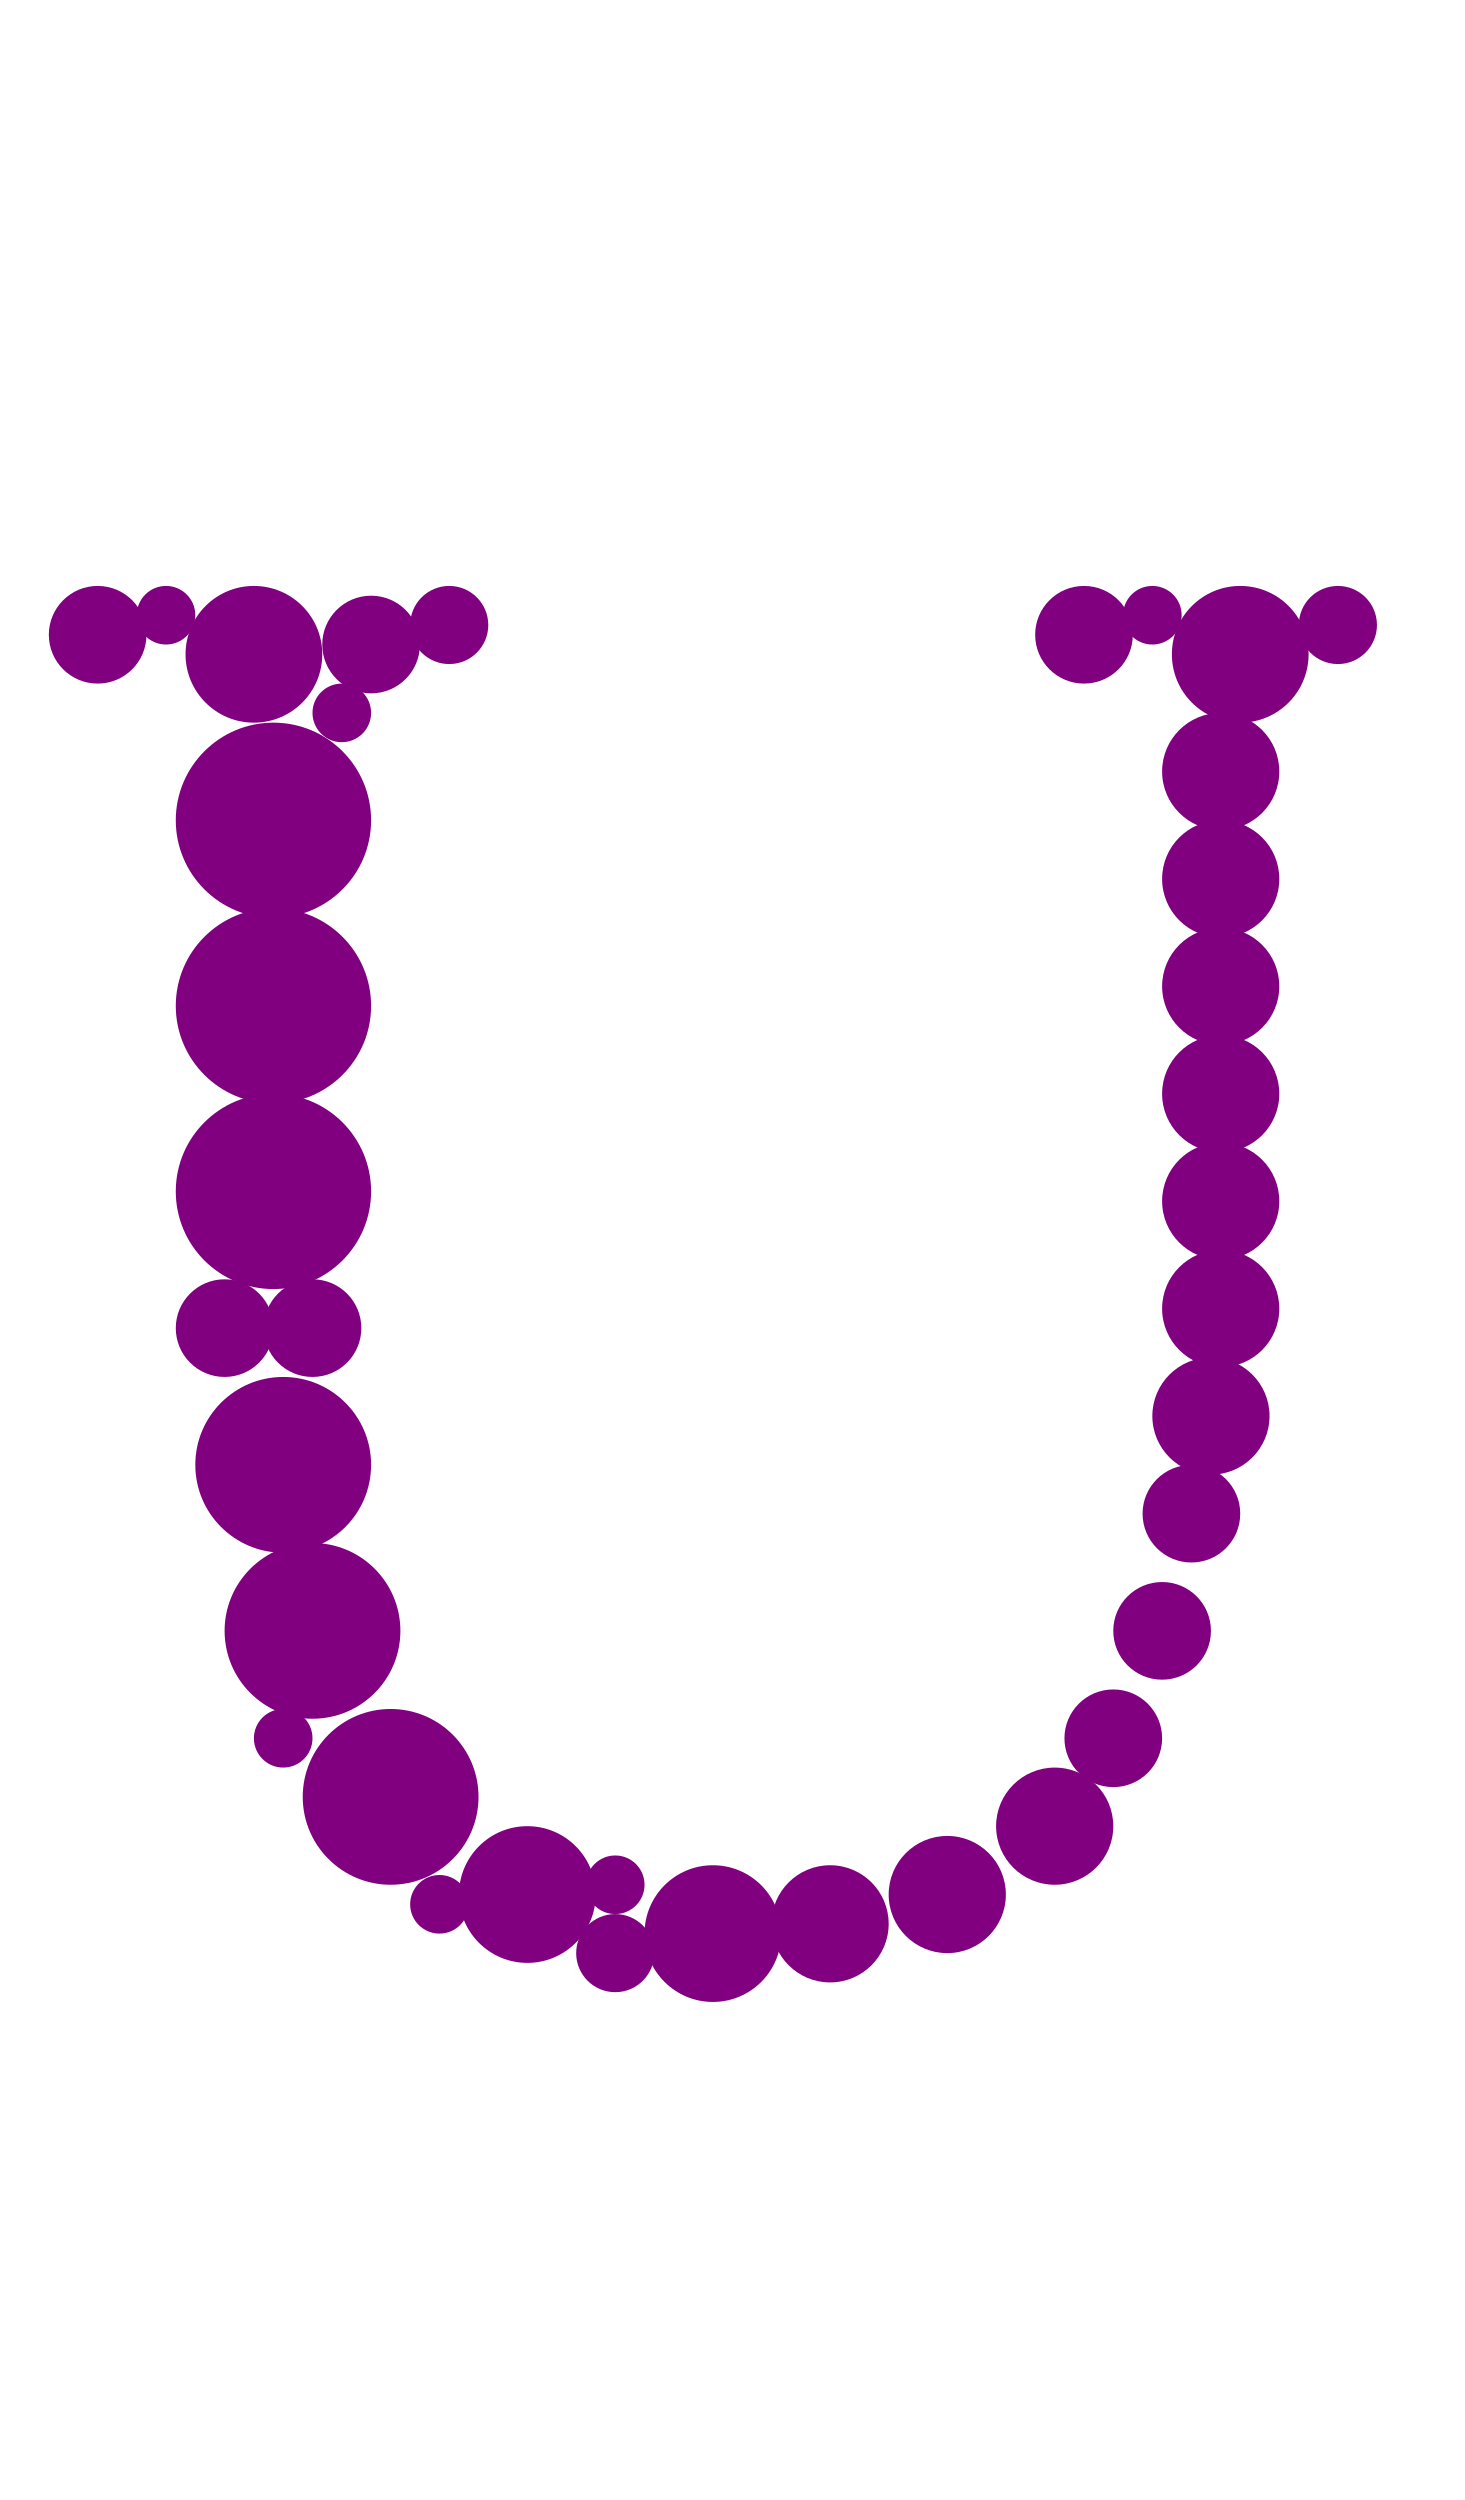
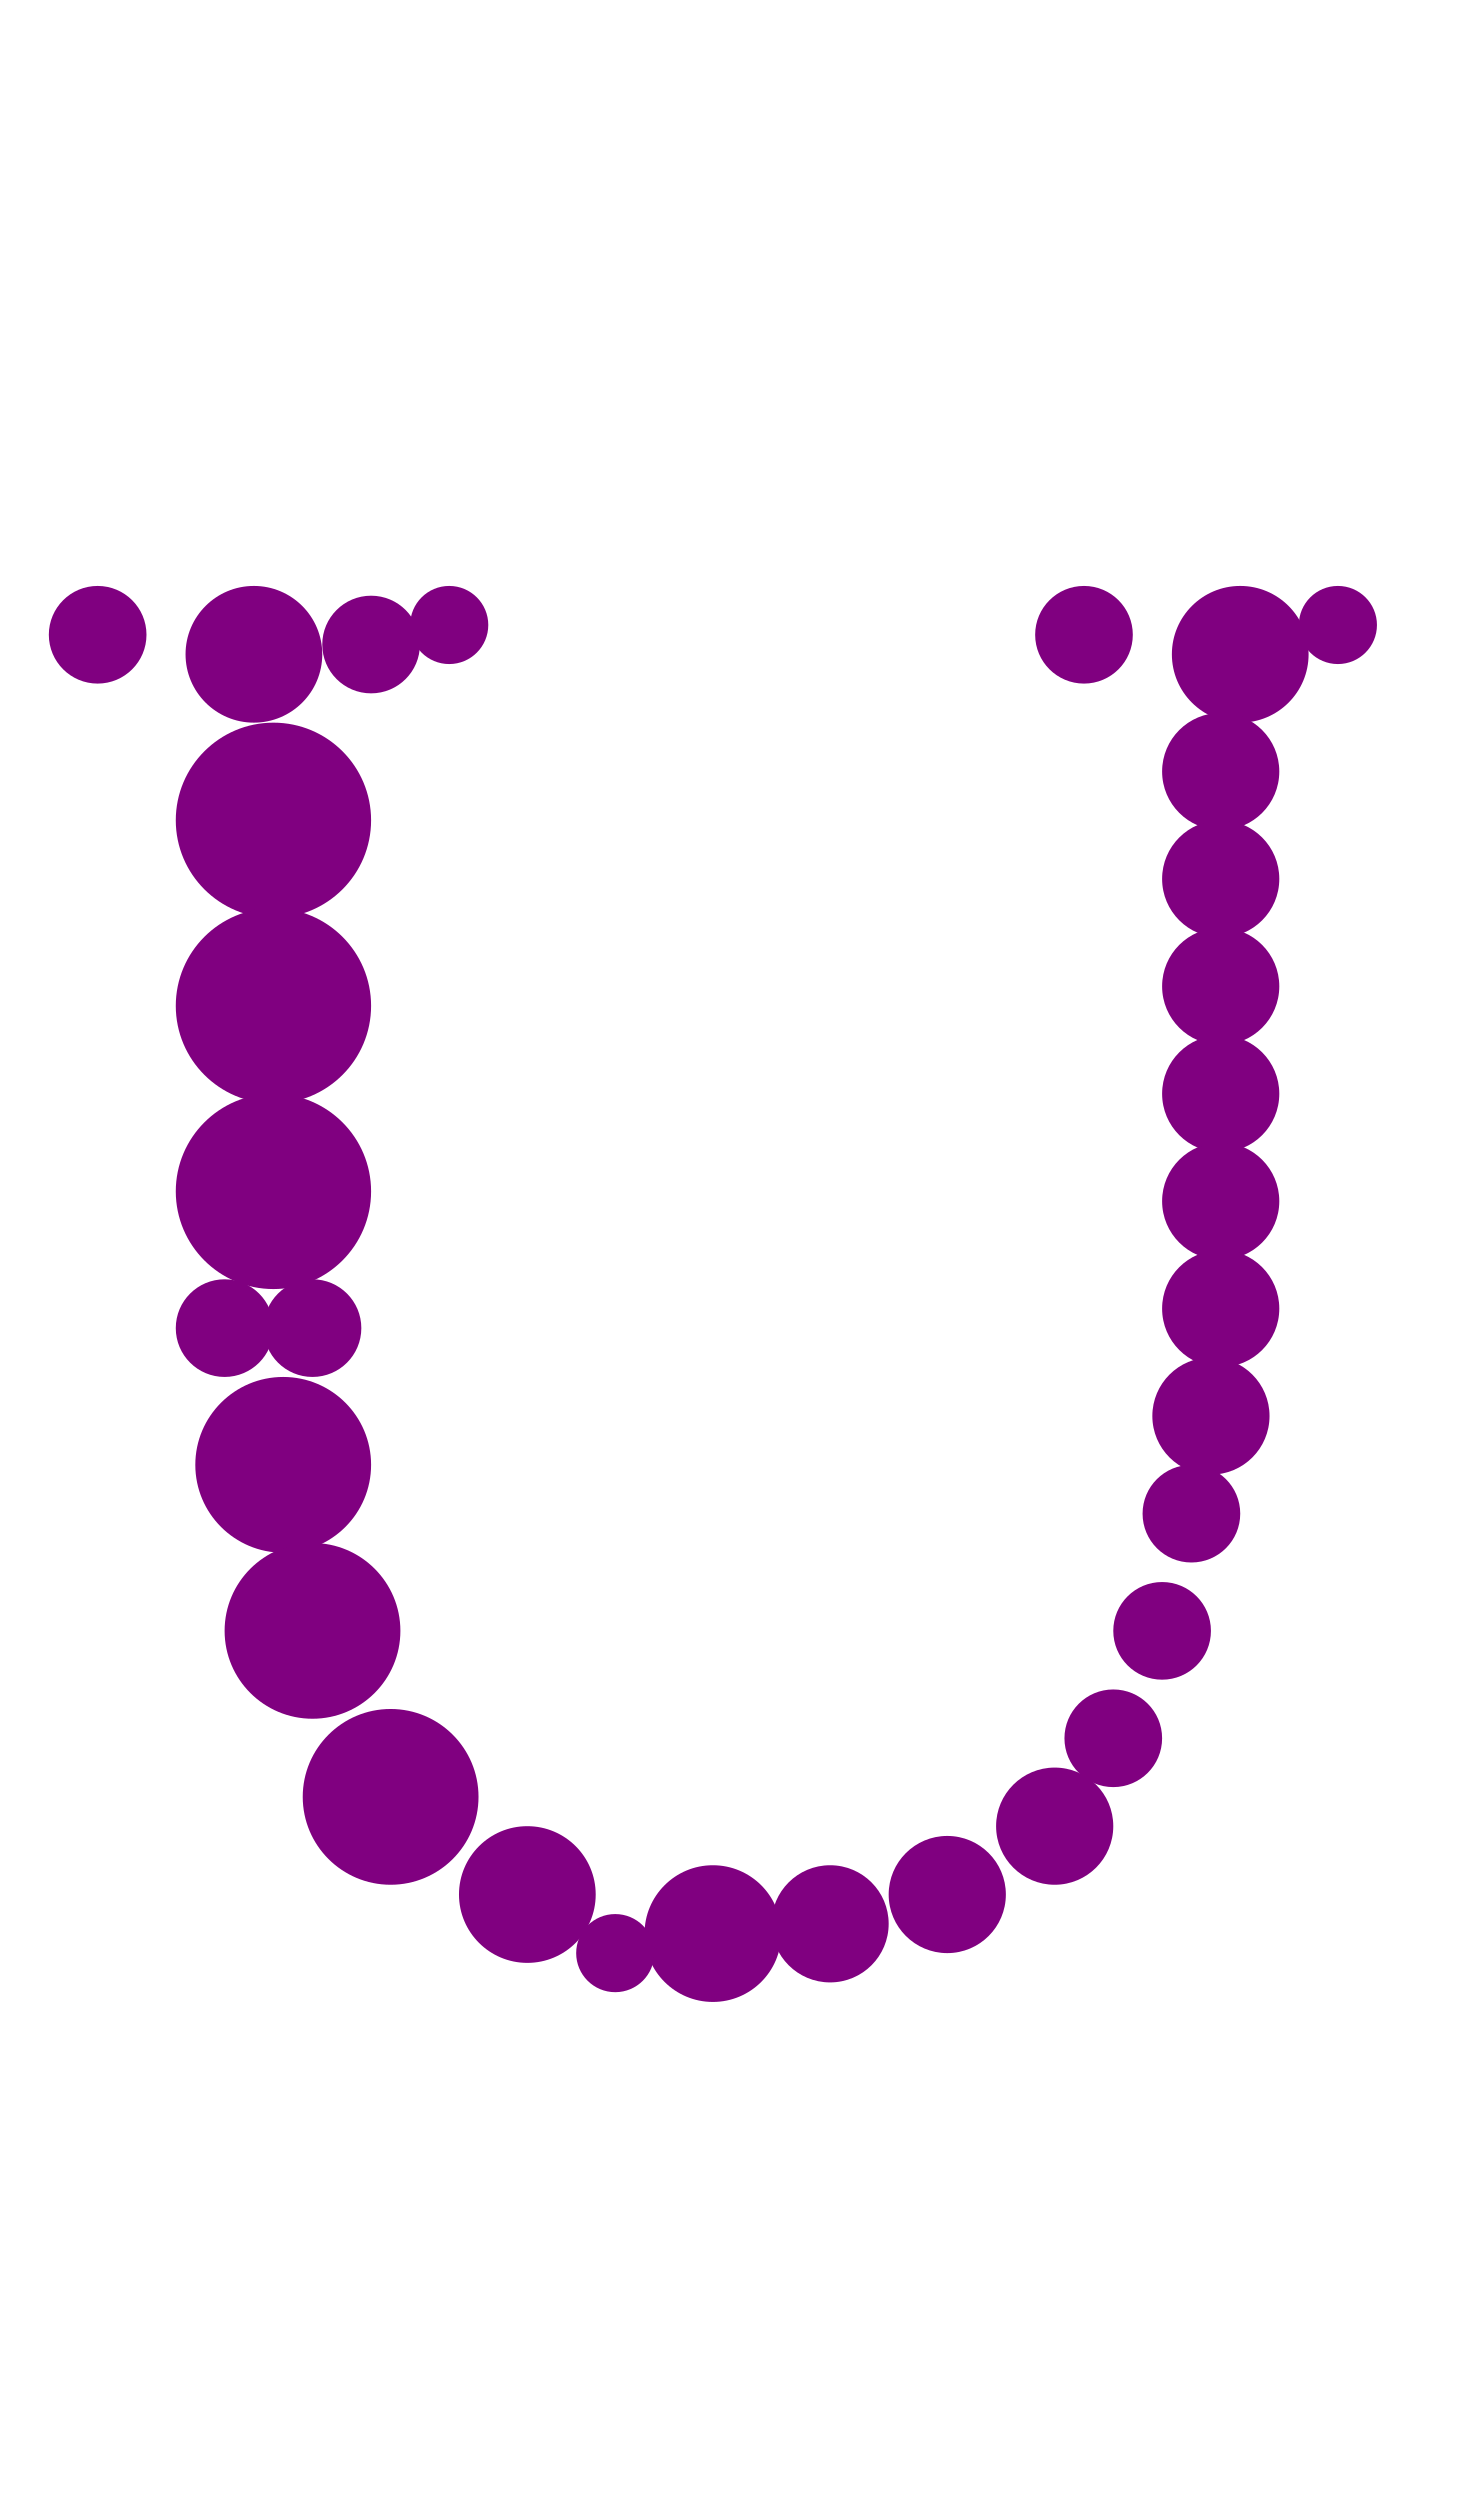
<svg width="150" height="256">
  <circle cx="28" cy="84" r="10" fill="#800080" />
  <circle cx="28" cy="103" r="10" fill="#800080" />
  <circle cx="28" cy="122" r="10" fill="#800080" />
  <circle cx="29" cy="150" r="9" fill="#800080" />
  <circle cx="32" cy="167" r="9" fill="#800080" />
  <circle cx="40" cy="184" r="9" fill="#800080" />
  <circle cx="54" cy="194" r="7" fill="#800080" />
  <circle cx="26" cy="67" r="7" fill="#800080" />
  <circle cx="73" cy="198" r="7" fill="#800080" />
  <circle cx="127" cy="67" r="7" fill="#800080" />
  <circle cx="108" cy="187" r="6" fill="#800080" />
  <circle cx="85" cy="197" r="6" fill="#800080" />
  <circle cx="97" cy="194" r="6" fill="#800080" />
  <circle cx="124" cy="145" r="6" fill="#800080" />
  <circle cx="125" cy="79" r="6" fill="#800080" />
  <circle cx="125" cy="90" r="6" fill="#800080" />
  <circle cx="125" cy="101" r="6" fill="#800080" />
  <circle cx="125" cy="112" r="6" fill="#800080" />
  <circle cx="125" cy="123" r="6" fill="#800080" />
  <circle cx="125" cy="134" r="6" fill="#800080" />
  <circle cx="38" cy="66" r="5" fill="#800080" />
  <circle cx="10" cy="65" r="5" fill="#800080" />
  <circle cx="23" cy="136" r="5" fill="#800080" />
  <circle cx="32" cy="136" r="5" fill="#800080" />
  <circle cx="111" cy="65" r="5" fill="#800080" />
  <circle cx="114" cy="178" r="5" fill="#800080" />
  <circle cx="119" cy="167" r="5" fill="#800080" />
  <circle cx="122" cy="155" r="5" fill="#800080" />
  <circle cx="46" cy="64" r="4" fill="#800080" />
  <circle cx="63" cy="200" r="4" fill="#800080" />
  <circle cx="137" cy="64" r="4" fill="#800080" />
-   <circle cx="35" cy="73" r="3" fill="#800080" />
-   <circle cx="17" cy="63" r="3" fill="#800080" />
-   <circle cx="29" cy="178" r="3" fill="#800080" />
-   <circle cx="45" cy="195" r="3" fill="#800080" />
-   <circle cx="63" cy="193" r="3" fill="#800080" />
-   <circle cx="118" cy="63" r="3" fill="#800080" />
</svg>
